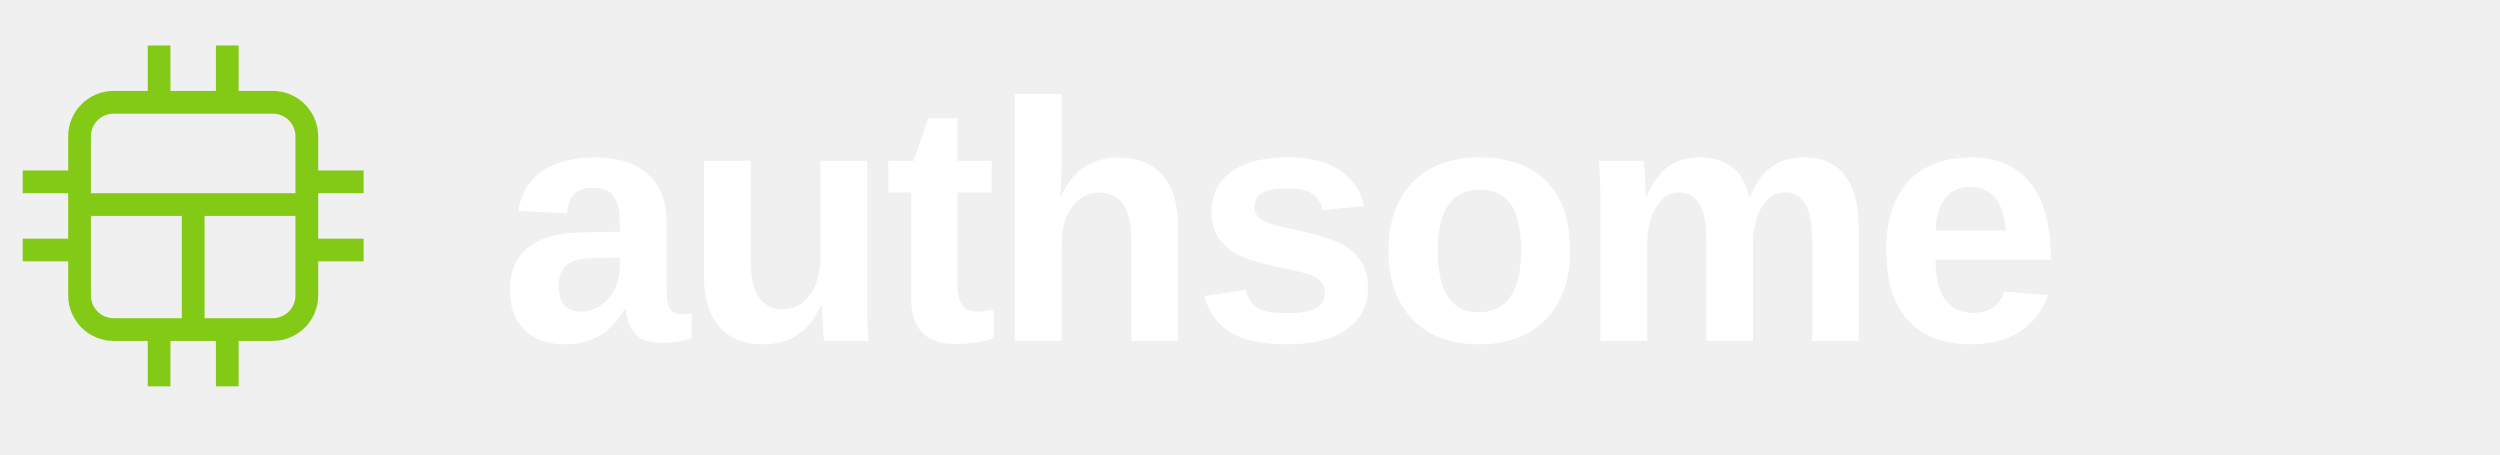
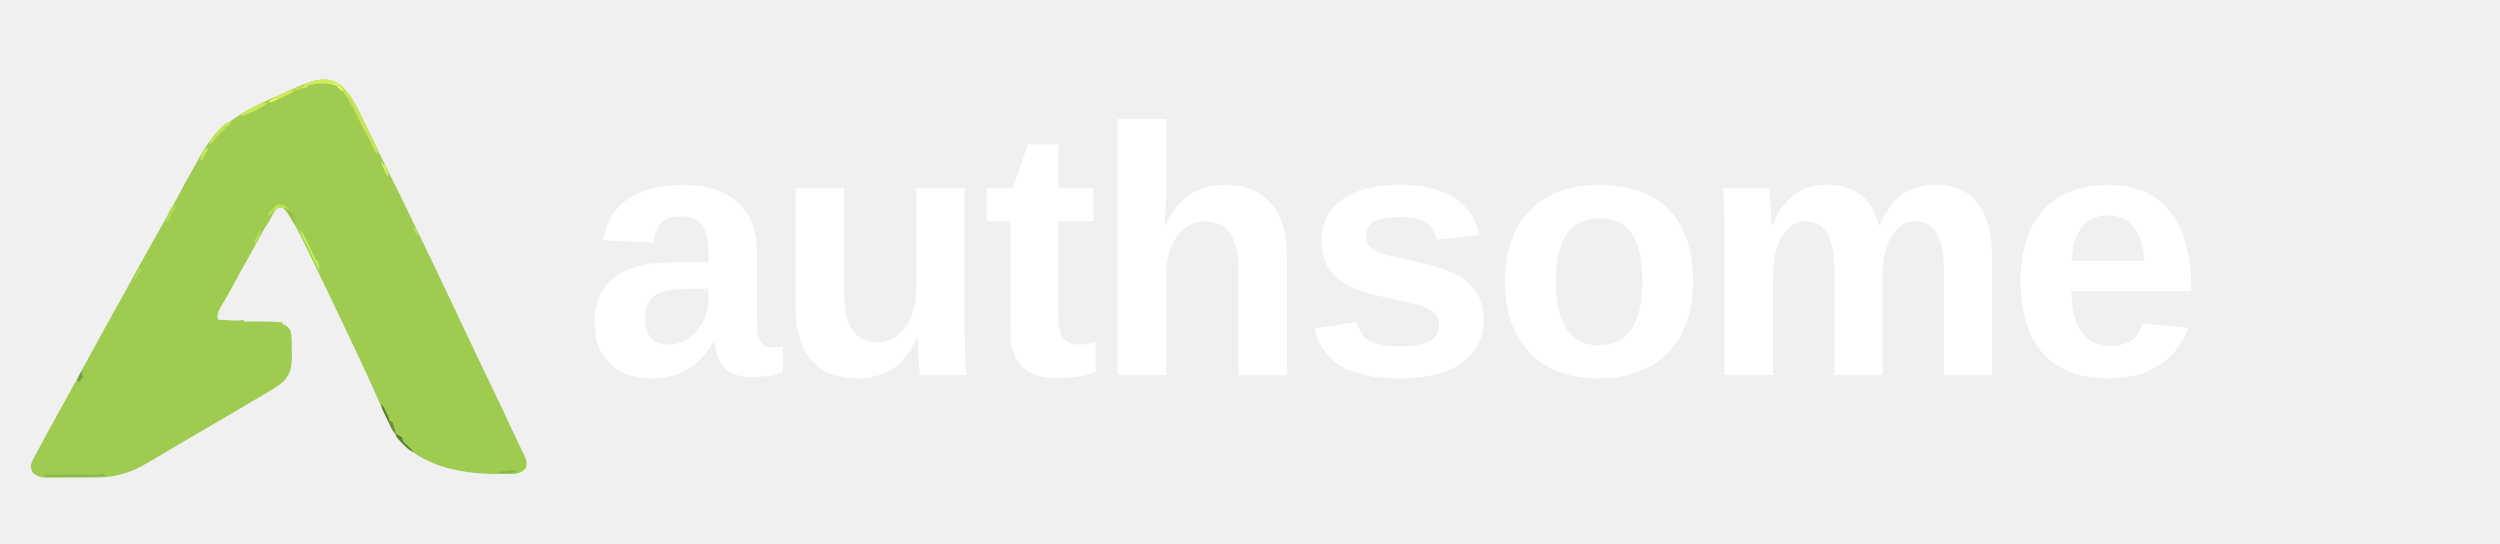
- <svg xmlns="http://www.w3.org/2000/svg" width="220" height="40" viewBox="0 0 220 40" fill="none">
-   <g transform="translate(2, 4)">
-     <path fill-rule="evenodd" clip-rule="evenodd" d="M13 0H11V4H8C5.791 4 4 5.791 4 8V11H0V13H4V17H0V19H4V22C4 24.209 5.791 26 8 26H11V30H13V26H17V30H19V26H22C24.209 26 26 24.209 26 22V19H30V17H26V13H30V11H26V8C26 5.791 24.209 4 22 4H19V0H17V4H13V0ZM16 24H22C23.105 24 24 23.105 24 22V15H16V24ZM24 13V8C24 6.895 23.105 6 22 6H8C6.895 6 6 6.895 6 8V13H24ZM14 15H6V22C6 23.105 6.895 24 8 24H14V15Z" fill="#83CA17" />
-   </g>
-   <text x="44" y="30" font-family="-apple-system, BlinkMacSystemFont, 'Segoe UI', 'Helvetica Neue', Arial, sans-serif" font-size="30" font-weight="700" letter-spacing="-0.02em" fill="#FFFFFF">authsome</text>
+ <svg xmlns="http://www.w3.org/2000/svg" width="920" height="200" viewBox="0 0 920 200" fill="none">
+   <svg x="0" y="20" width="200" height="160" viewBox="220 240 600 480" preserveAspectRatio="xMidYMid meet">
+     <path d="M0 0 C13.056 10.893 19.785 28.338 27.359 43.188 C27.731 43.913 28.102 44.639 28.484 45.387 C33.474 55.17 38.198 65.08 42.938 74.986 C46.629 82.693 50.397 90.355 54.248 97.984 C60.91 111.187 67.513 124.411 73.863 137.768 C77.777 145.996 81.753 154.193 85.74 162.387 C92.669 176.627 99.558 190.885 106.359 205.188 C107.038 206.615 107.717 208.042 108.396 209.469 C116.91 227.363 125.404 245.266 133.859 263.188 C139.869 275.922 145.886 288.653 151.922 301.375 C152.519 302.634 152.519 302.634 153.129 303.919 C158.93 316.138 164.805 328.319 170.729 340.48 C175.836 350.969 180.803 361.514 185.687 372.109 C189.861 381.155 194.147 390.144 198.491 399.109 C206.263 415.182 206.263 415.182 205.359 422.188 C202.231 426.42 199.354 427.856 194.359 429.188 C191.638 429.385 189.024 429.491 186.305 429.488 C185.535 429.494 184.764 429.499 183.971 429.505 C181.475 429.517 178.98 429.511 176.484 429.5 C175.205 429.497 175.205 429.497 173.9 429.494 C136.405 429.359 96.952 422.677 68.734 395.938 C61.293 388.232 56.446 378.873 51.922 369.25 C51.173 367.675 51.173 367.675 50.408 366.068 C45.536 355.738 40.933 345.289 36.324 334.84 C31.633 324.207 26.807 313.663 21.724 303.21 C18.033 295.618 14.459 287.978 10.922 280.312 C5.044 267.592 -1.011 254.962 -7.115 242.348 C-9.451 237.51 -11.764 232.661 -14.078 227.812 C-15.931 223.937 -17.785 220.062 -19.641 216.188 C-20.162 215.098 -20.683 214.009 -21.221 212.886 C-27.71 199.343 -34.257 185.829 -40.931 172.376 C-41.597 171.031 -42.262 169.684 -42.924 168.337 C-46.497 161.074 -50.244 153.957 -54.371 146.992 C-54.737 146.369 -55.103 145.745 -55.48 145.103 C-57.534 141.701 -59.563 138.726 -62.641 136.188 C-66.141 135.438 -66.141 135.438 -69.641 136.188 C-72.94 139.204 -74.571 142.956 -76.466 146.93 C-77.635 149.177 -78.948 151.18 -80.395 153.258 C-83.875 158.419 -86.791 163.816 -89.703 169.312 C-94.085 177.495 -98.545 185.623 -103.141 193.688 C-108.155 202.496 -113.019 211.376 -117.81 220.308 C-120.498 225.302 -123.235 230.255 -126.09 235.156 C-126.644 236.109 -127.198 237.061 -127.769 238.042 C-128.82 239.838 -129.879 241.629 -130.948 243.415 C-133.426 247.645 -135.43 251.166 -135.641 256.188 C-135.311 257.178 -134.981 258.168 -134.641 259.188 C-130.724 259.385 -126.808 259.568 -122.891 259.75 C-121.779 259.806 -120.668 259.862 -119.523 259.92 C-117.919 259.992 -117.919 259.992 -116.281 260.066 C-114.804 260.137 -114.804 260.137 -113.298 260.209 C-110.87 260.189 -108.949 259.899 -106.641 259.188 C-106.641 259.848 -106.641 260.507 -106.641 261.188 C-105.38 261.18 -105.38 261.18 -104.093 261.172 C-100.908 261.154 -97.723 261.142 -94.537 261.133 C-93.171 261.128 -91.805 261.121 -90.439 261.112 C-81.452 261.056 -72.589 261.34 -63.641 262.188 C-63.641 262.848 -63.641 263.507 -63.641 264.188 C-62.527 264.497 -62.527 264.497 -61.391 264.812 C-57.69 266.663 -56.538 268.528 -54.641 272.188 C-53.385 279.278 -53.457 286.379 -53.453 293.562 C-53.441 294.73 -53.429 295.898 -53.416 297.102 C-53.397 308.352 -54.04 318.488 -62.278 326.849 C-67.711 331.703 -73.548 335.399 -79.828 339.062 C-80.911 339.703 -81.994 340.344 -83.11 341.004 C-86.019 342.722 -88.932 344.433 -91.849 346.139 C-94.229 347.532 -96.608 348.93 -98.986 350.327 C-103.219 352.813 -107.453 355.297 -111.691 357.774 C-119.924 362.587 -128.132 367.439 -136.328 372.312 C-146.409 378.303 -156.544 384.19 -166.711 390.033 C-172.259 393.225 -177.79 396.437 -183.266 399.75 C-193.649 406.024 -204.108 412.167 -214.641 418.188 C-215.53 418.696 -216.419 419.204 -217.334 419.728 C-235.572 430.049 -251.705 433.338 -272.637 433.391 C-273.401 433.393 -274.166 433.396 -274.954 433.399 C-278.997 433.414 -283.041 433.423 -287.084 433.428 C-291.238 433.433 -295.391 433.457 -299.544 433.486 C-302.761 433.504 -305.977 433.51 -309.193 433.511 C-310.724 433.514 -312.254 433.522 -313.785 433.535 C-331.653 433.679 -331.653 433.679 -339.141 428.438 C-341.226 425.31 -341.428 422.934 -341.641 419.188 C-340.747 416.669 -339.858 414.677 -338.578 412.375 C-338.227 411.709 -337.875 411.043 -337.513 410.357 C-336.704 408.832 -335.886 407.313 -335.061 405.797 C-333.469 402.873 -331.904 399.935 -330.34 396.996 C-324.459 385.978 -318.476 375.018 -312.387 364.113 C-308.848 357.774 -305.337 351.419 -301.828 345.062 C-301.483 344.437 -301.138 343.812 -300.782 343.167 C-295.667 333.9 -290.605 324.606 -285.577 315.291 C-280.614 306.109 -275.569 296.972 -270.518 287.837 C-266.468 280.511 -262.447 273.17 -258.453 265.812 C-253.921 257.47 -249.267 249.201 -244.574 240.948 C-240.02 232.912 -235.613 224.8 -231.23 216.67 C-227.952 210.594 -224.631 204.548 -221.227 198.542 C-217.883 192.637 -214.595 186.702 -211.307 180.766 C-205.833 170.886 -200.314 161.035 -194.673 151.249 C-189.397 142.083 -184.408 132.768 -179.44 123.433 C-172.978 111.303 -166.385 99.264 -159.562 87.332 C-157.74 84.142 -155.953 80.938 -154.219 77.699 C-134.274 40.616 -99.708 25.254 -62.543 9.021 C-59.971 7.894 -57.405 6.755 -54.839 5.617 C-52.318 4.502 -49.792 3.396 -47.266 2.293 C-45.509 1.524 -43.755 0.747 -42.002 -0.031 C-27.864 -6.146 -13.539 -9.293 0 0 Z " fill="#9FCB50" transform="translate(595.6406,273.8125)" />
+     <path d="M0 0 C8.915 -0.487 16.399 2.442 23.215 8.129 C37.523 22.078 45.518 43.931 54.27 61.656 C55.441 64.013 56.634 66.36 57.848 68.695 C58.402 69.767 58.956 70.838 59.527 71.941 C60.012 72.864 60.497 73.787 60.996 74.738 C62.027 77.191 62.027 77.191 62.027 81.191 C61.367 81.191 60.707 81.191 60.027 81.191 C59.554 80.234 59.081 79.276 58.594 78.289 C54.985 71.012 51.304 63.787 47.465 56.629 C44.492 51.066 41.645 45.463 38.965 39.754 C38.666 39.121 38.367 38.488 38.058 37.836 C36.027 33.443 36.027 33.443 36.027 31.191 C35.367 30.861 34.707 30.531 34.027 30.191 C33.017 28.471 32.067 26.714 31.152 24.941 C29.068 21.002 26.898 17.615 24.027 14.191 C24.027 13.531 24.027 12.871 24.027 12.191 C23.037 12.191 22.047 12.191 21.027 12.191 C21.027 11.531 21.027 10.871 21.027 10.191 C20.037 9.861 19.047 9.531 18.027 9.191 C18.027 8.531 18.027 7.871 18.027 7.191 C6.789 3.014 -3.4 3.64 -14.973 6.191 C-14.973 6.851 -14.973 7.511 -14.973 8.191 C-18.276 9.081 -21.596 9.654 -24.973 10.191 C-21.223 7.191 -21.223 7.191 -18.973 7.191 C-18.973 6.531 -18.973 5.871 -18.973 5.191 C-12.63 2.765 -6.782 0.658 0 0 Z " fill="#C6E458" transform="translate(574.9727,267.8086)" />
+     <path d="M0 0 C6.483 -0.354 12.352 1.003 18.027 4.191 C20.457 6.64 22.31 9.206 24.027 12.191 C23.037 12.191 22.047 12.191 21.027 12.191 C21.027 11.531 21.027 10.871 21.027 10.191 C20.037 9.861 19.047 9.531 18.027 9.191 C18.027 8.531 18.027 7.871 18.027 7.191 C6.789 3.014 -3.4 3.64 -14.973 6.191 C-14.973 6.851 -14.973 7.511 -14.973 8.191 C-18.276 9.081 -21.596 9.654 -24.973 10.191 C-21.223 7.191 -21.223 7.191 -18.973 7.191 C-18.973 6.531 -18.973 5.871 -18.973 5.191 C-12.63 2.765 -6.782 0.658 0 0 Z " fill="#D0EB5C" transform="translate(574.9727,267.8086)" />
+     <path d="M0 0 C1.675 0.286 3.344 0.618 5 1 C5 1.66 5 2.32 5 3 C-16.78 3 -38.56 3 -61 3 C-61.33 2.34 -61.66 1.68 -62 1 C-61.238 1.002 -60.476 1.004 -59.691 1.007 C-52.524 1.027 -45.358 1.042 -38.192 1.052 C-34.507 1.057 -30.822 1.064 -27.137 1.075 C-23.584 1.086 -20.031 1.092 -16.478 1.095 C-15.12 1.097 -13.761 1.1 -12.403 1.106 C-10.506 1.113 -8.61 1.113 -6.713 1.114 C-5.091 1.117 -5.091 1.117 -3.436 1.12 C-1.052 1.276 -1.052 1.276 0 0 Z " fill="#85B453" transform="translate(331,703)" />
+     <path d="M0 0 C0.536 0.268 1.073 0.536 1.625 0.812 C0.335 2.188 -1.002 3.52 -2.375 4.812 C-3.035 4.812 -3.695 4.812 -4.375 4.812 C-4.705 5.803 -5.035 6.793 -5.375 7.812 C-6.977 9.32 -6.977 9.32 -9 10.938 C-12.928 14.244 -15.913 17.853 -18.93 21.992 C-20.375 23.812 -20.375 23.812 -22.375 24.812 C-21.123 18.783 -18.896 15.542 -14.625 11.188 C-14.112 10.641 -13.599 10.094 -13.07 9.531 C-3.716 -0.293 -3.716 -0.293 0 0 Z " fill="#C0E357" transform="translate(473.375,315.1875)" />
+     <path d="M0 0 C-1.081 0.795 -2.165 1.586 -3.25 2.375 C-3.853 2.816 -4.457 3.257 -5.078 3.711 C-9.423 6.625 -14.36 8.561 -19.125 10.688 C-19.853 11.021 -20.582 11.354 -21.332 11.697 C-23.195 12.526 -25.096 13.27 -27 14 C-27.66 13.67 -28.32 13.34 -29 13 C-24.784 8.438 -20.05 6.305 -14.5 3.688 C-13.55 3.22 -12.6 2.753 -11.621 2.271 C-10.705 1.835 -9.788 1.399 -8.844 0.949 C-7.594 0.351 -7.594 0.351 -6.318 -0.259 C-3.734 -1.085 -2.512 -0.92 0 0 Z " fill="#CAE85B" transform="translate(515,294)" />
+     <path d="M0 0 C5.2 4.705 7.664 11.384 10.562 17.625 C11.353 19.327 12.146 21.027 12.941 22.727 C13.289 23.475 13.636 24.223 13.994 24.995 C15.062 27.226 15.062 27.226 17 30 C17 30.99 17 31.98 17 33 C17.66 33 18.32 33 19 33 C19.532 34.266 20.05 35.538 20.562 36.812 C20.853 37.52 21.143 38.228 21.441 38.957 C22 41 22 41 21 44 C18.004 38.058 15.014 32.113 12.028 26.166 C11.011 24.141 9.992 22.118 8.972 20.095 C7.509 17.193 6.051 14.288 4.594 11.383 C4.134 10.474 3.675 9.566 3.202 8.63 C2.781 7.789 2.361 6.949 1.928 6.083 C1.555 5.341 1.182 4.599 0.797 3.835 C0 2 0 2 0 0 Z " fill="#BDEB5C" transform="translate(551,434)" />
+     <path d="M0 0 C-2.186 1.107 -4.374 2.21 -6.562 3.312 C-7.172 3.621 -7.781 3.93 -8.408 4.248 C-12.547 6.328 -16.73 8.206 -21 10 C-22.361 10.619 -22.361 10.619 -23.75 11.25 C-26 12 -26 12 -29 11 C-23.25 8 -23.25 8 -21 8 C-21 7.34 -21 6.68 -21 6 C-4.191 -2.096 -4.191 -2.096 0 0 Z " fill="#D1EB5D" transform="translate(545,281)" />
+     <path d="M0 0 C2.335 1.455 4.012 3.06 6 5 C5.67 5.66 5.34 6.32 5 7 C4.595 6.514 4.19 6.028 3.773 5.527 C1.037 3.171 -1.301 3.524 -4.785 3.648 C-10.103 4.493 -12.95 8.933 -16 13 C-16.33 12.01 -16.66 11.02 -17 10 C-16.608 9.629 -16.216 9.258 -15.812 8.875 C-14.252 7.26 -12.852 5.616 -11.438 3.875 C-7.8 -0.415 -5.568 -0.557 0 0 Z " fill="#BBE456" transform="translate(533,406)" />
+     <path d="M0 0 C2.703 3.296 4.419 6.756 6.188 10.625 C6.717 11.772 7.247 12.92 7.793 14.102 C9 17 9 17 9 19 C9.99 19.33 10.98 19.66 12 20 C13.062 22.625 13.062 22.625 14 26 C14.375 27.292 14.75 28.583 15.125 29.875 C15.414 30.906 15.703 31.938 16 33 C12.985 30.412 11.577 27.458 9.863 23.906 C9.437 23.024 9.437 23.024 9.002 22.125 C8.405 20.886 7.811 19.645 7.219 18.403 C6.314 16.502 5.395 14.608 4.475 12.715 C3.895 11.508 3.316 10.301 2.738 9.094 C2.213 7.997 1.687 6.901 1.146 5.771 C0 3 0 3 0 0 Z " fill="#5A7C2E" transform="translate(641,626)" />
+     <path d="M0 0 C0.33 0.66 0.66 1.32 1 2 C-0.145 4.426 -0.145 4.426 -1.812 7.312 C-3.415 10.102 -4.893 12.712 -6.012 15.73 C-7 18 -7 18 -10 20 C-8.413 12.981 -6.596 6.673 -2 1 C-1.34 0.67 -0.68 0.34 0 0 Z " fill="#AEDA54" transform="translate(413,406)" />
+     <path d="M0 0 C5.371 2.734 5.371 2.734 7 4 C7.341 5.331 7.674 6.665 8 8 C9.704 10.066 9.704 10.066 11.812 12 C12.5 12.66 13.187 13.32 13.895 14 C14.937 14.99 14.937 14.99 16 16 C17.337 17.33 18.671 18.662 20 20 C15.077 18.529 12.338 15.726 8.875 12.125 C8.088 11.33 8.088 11.33 7.285 10.52 C0 3.087 0 3.087 0 0 Z " fill="#5C7E31" transform="translate(657,659)" />
+     <path d="M0 0 C1.364 0.6 2.687 1.293 4 2 C4.579 2.307 5.158 2.614 5.754 2.93 C8.648 4.682 10.595 5.969 11.859 9.188 C12.352 11.456 12.695 13.699 13 16 C13.317 17.337 13.645 18.672 14 20 C11.091 17.436 9.447 14.491 7.562 11.125 C5.314 7.11 2.961 3.527 0 0 Z " fill="#97C045" transform="translate(533,409)" />
+     <path d="M0 0 C0.66 0.66 1.32 1.32 2 2 C1.402 2.866 0.804 3.732 0.188 4.625 C-1.82 7.626 -3.447 10.738 -5 14 C-5.66 14 -6.32 14 -7 14 C-4.294 3.257 -4.294 3.257 0 0 Z " fill="#C2E85A" transform="translate(448,343)" />
+     <path d="M0 0 C-3.792 2.528 -6.809 2.224 -11.188 2.125 C-11.937 2.116 -12.687 2.107 -13.459 2.098 C-15.306 2.074 -17.153 2.038 -19 2 C-19 1.67 -19 1.34 -19 1 C-16.584 0.636 -14.168 0.284 -11.75 -0.062 C-11.068 -0.166 -10.386 -0.27 -9.684 -0.377 C-6.215 -0.865 -3.331 -1.228 0 0 Z " fill="#82B34E" transform="translate(790,700)" />
+     <path d="M0 0 C0.66 0.33 1.32 0.66 2 1 C-0.706 11.743 -0.706 11.743 -5 15 C-5.33 14.34 -5.66 13.68 -6 13 C-5.039 10.977 -5.039 10.977 -3.625 8.625 C-1.902 5.747 -0.648 3.302 0 0 Z " fill="#B2DC53" transform="translate(506,434)" />
+     <path d="M0 0 C-0.763 0.454 -1.526 0.907 -2.312 1.375 C-4.236 2.538 -6.129 3.753 -8 5 C-9.714 5.437 -11.447 5.808 -13.188 6.125 C-14.089 6.293 -14.99 6.46 -15.918 6.633 C-16.605 6.754 -17.292 6.875 -18 7 C-14.986 4.577 -11.945 2.872 -8.438 1.25 C-7.012 0.577 -7.012 0.577 -5.559 -0.109 C-3 -1 -3 -1 0 0 Z " fill="#BBDD53" transform="translate(556,275)" />
+     <path d="M0 0 C0.33 0.66 0.66 1.32 1 2 C0.67 2.66 0.34 3.32 0 4 C0.66 4.33 1.32 4.66 2 5 C0.188 8 0.188 8 -2 11 C-2.99 11 -3.98 11 -5 11 C-3.775 6.947 -2.301 3.556 0 0 Z " fill="#749D41" transform="translate(310,590)" />
+     <path d="M0 0 C2 1 2 1 3 3.625 C4.023 7.078 5.029 10.532 6 14 C3.014 11.44 1.514 8.606 0 5 C-0.188 2.125 -0.188 2.125 0 0 Z " fill="#6D943C" transform="translate(651,645)" />
+     <path d="M0 0 C0.99 0.495 0.99 0.495 2 1 C2 1.66 2 2.32 2 3 C2.66 3 3.32 3 4 3 C4.697 4.788 5.382 6.581 6.062 8.375 C6.637 9.872 6.637 9.872 7.223 11.398 C8 14 8 14 7 16 C5.828 13.711 4.663 11.419 3.5 9.125 C3.166 8.474 2.832 7.823 2.488 7.152 C0 2.227 0 2.227 0 0 Z " fill="#D2F05F" transform="translate(641,359)" />
+     <path d="M0 0 C0.609 1.848 0.609 1.848 1 4 C-0.75 6.438 -0.75 6.438 -3 9 C-4.027 10.65 -5.036 12.312 -6 14 C-6.33 13.34 -6.66 12.68 -7 12 C-5.566 9.18 -5.566 9.18 -3.562 5.875 C-2.574 4.231 -2.574 4.231 -1.566 2.555 C-1.049 1.712 -0.533 0.869 0 0 Z " fill="#ACDC57" transform="translate(375,475)" />
+     <path d="M0 0 C5.667 1.318 7.664 3.487 11 8 C10.01 8 9.02 8 8 8 C8 7.34 8 6.68 8 6 C7.01 5.67 6.02 5.34 5 5 C5 4.34 5 3.68 5 3 C2.525 2.01 2.525 2.01 0 1 C0 0.67 0 0.34 0 0 Z " fill="#EBFD68" transform="translate(588,272)" />
+     <path d="M0 0 C3 1 3 1 4.188 2.75 C5.108 5.3 5.149 7.309 5 10 C2.355 6.875 1.156 3.912 0 0 Z " fill="#B6DE56" transform="translate(676,431)" />
+     <path d="M0 0 C-3.663 2.478 -6.611 3.49 -11 4 C-4.149 -1.383 -4.149 -1.383 0 0 Z " fill="#E7FD66" transform="translate(527,289)" />
+     <path d="M0 0 C2 1 2 1 2 1 Z " fill="#D6ED62" transform="translate(536,280)" />
+   </svg>
+   <text x="215" y="138" font-family="-apple-system, BlinkMacSystemFont, 'Segoe UI', 'Helvetica Neue', Arial, sans-serif" font-size="130" font-weight="700" letter-spacing="-0.02em" fill="#FFFFFF">authsome</text>
</svg>
